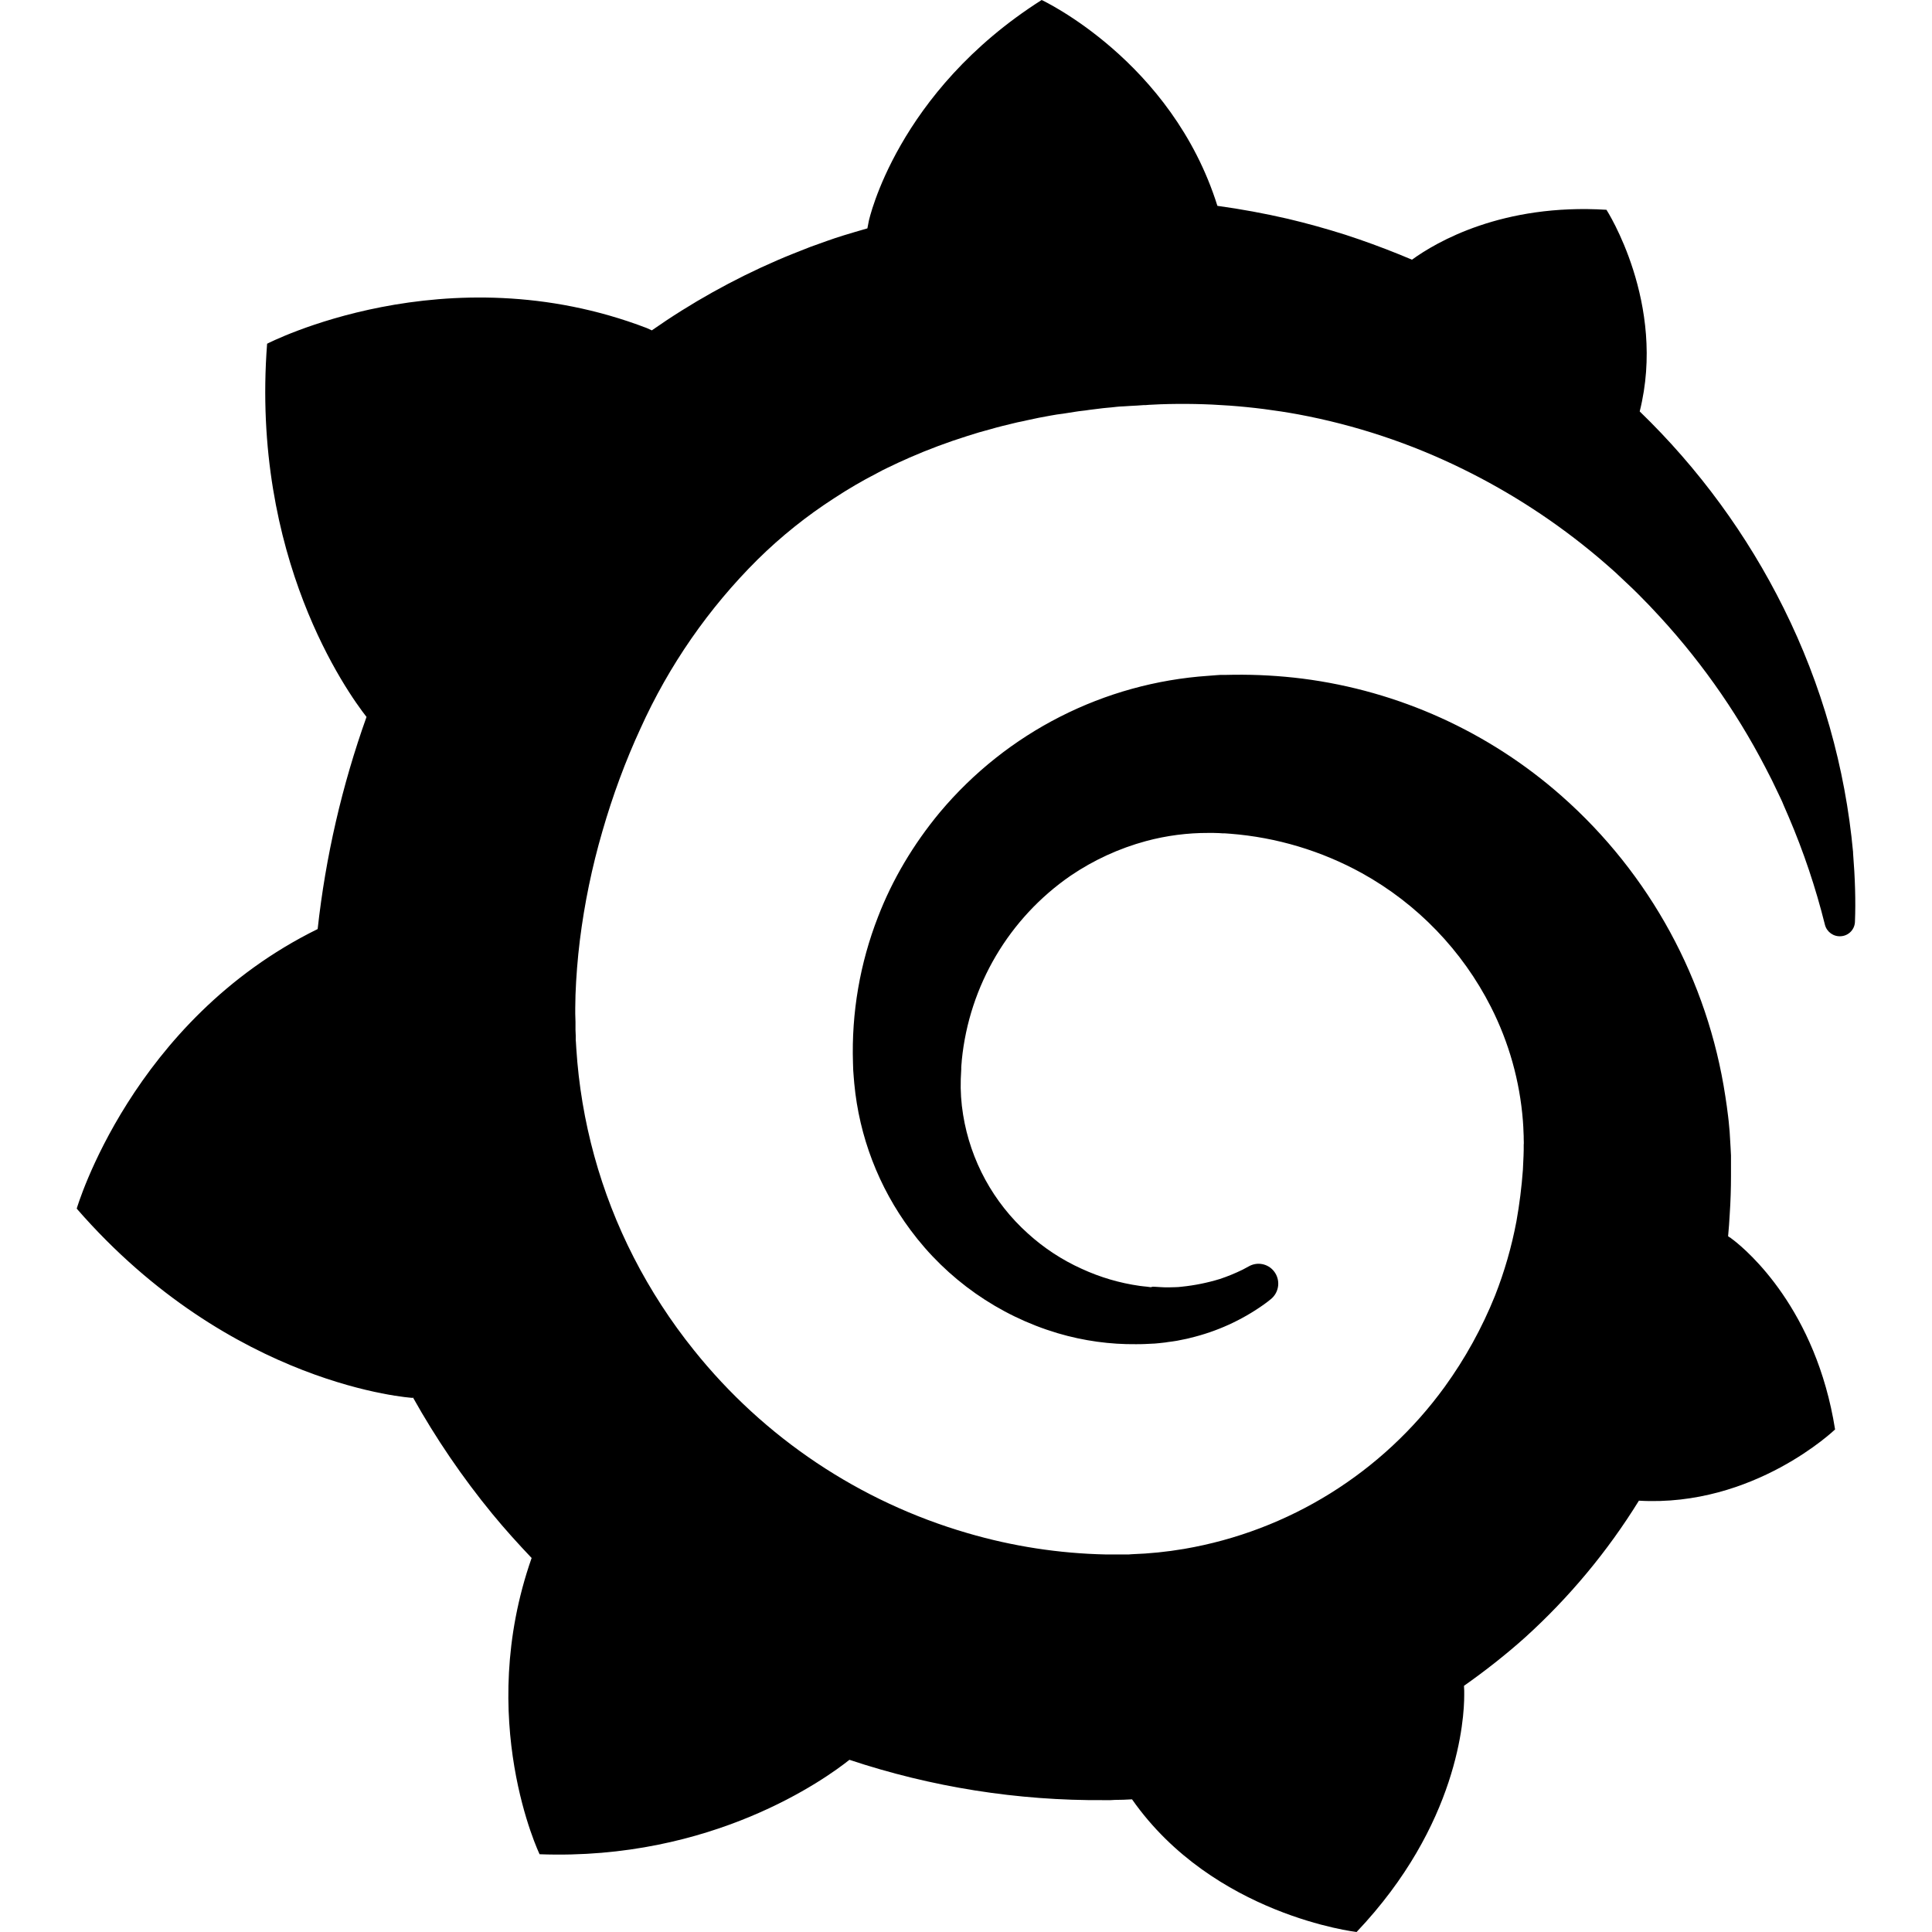
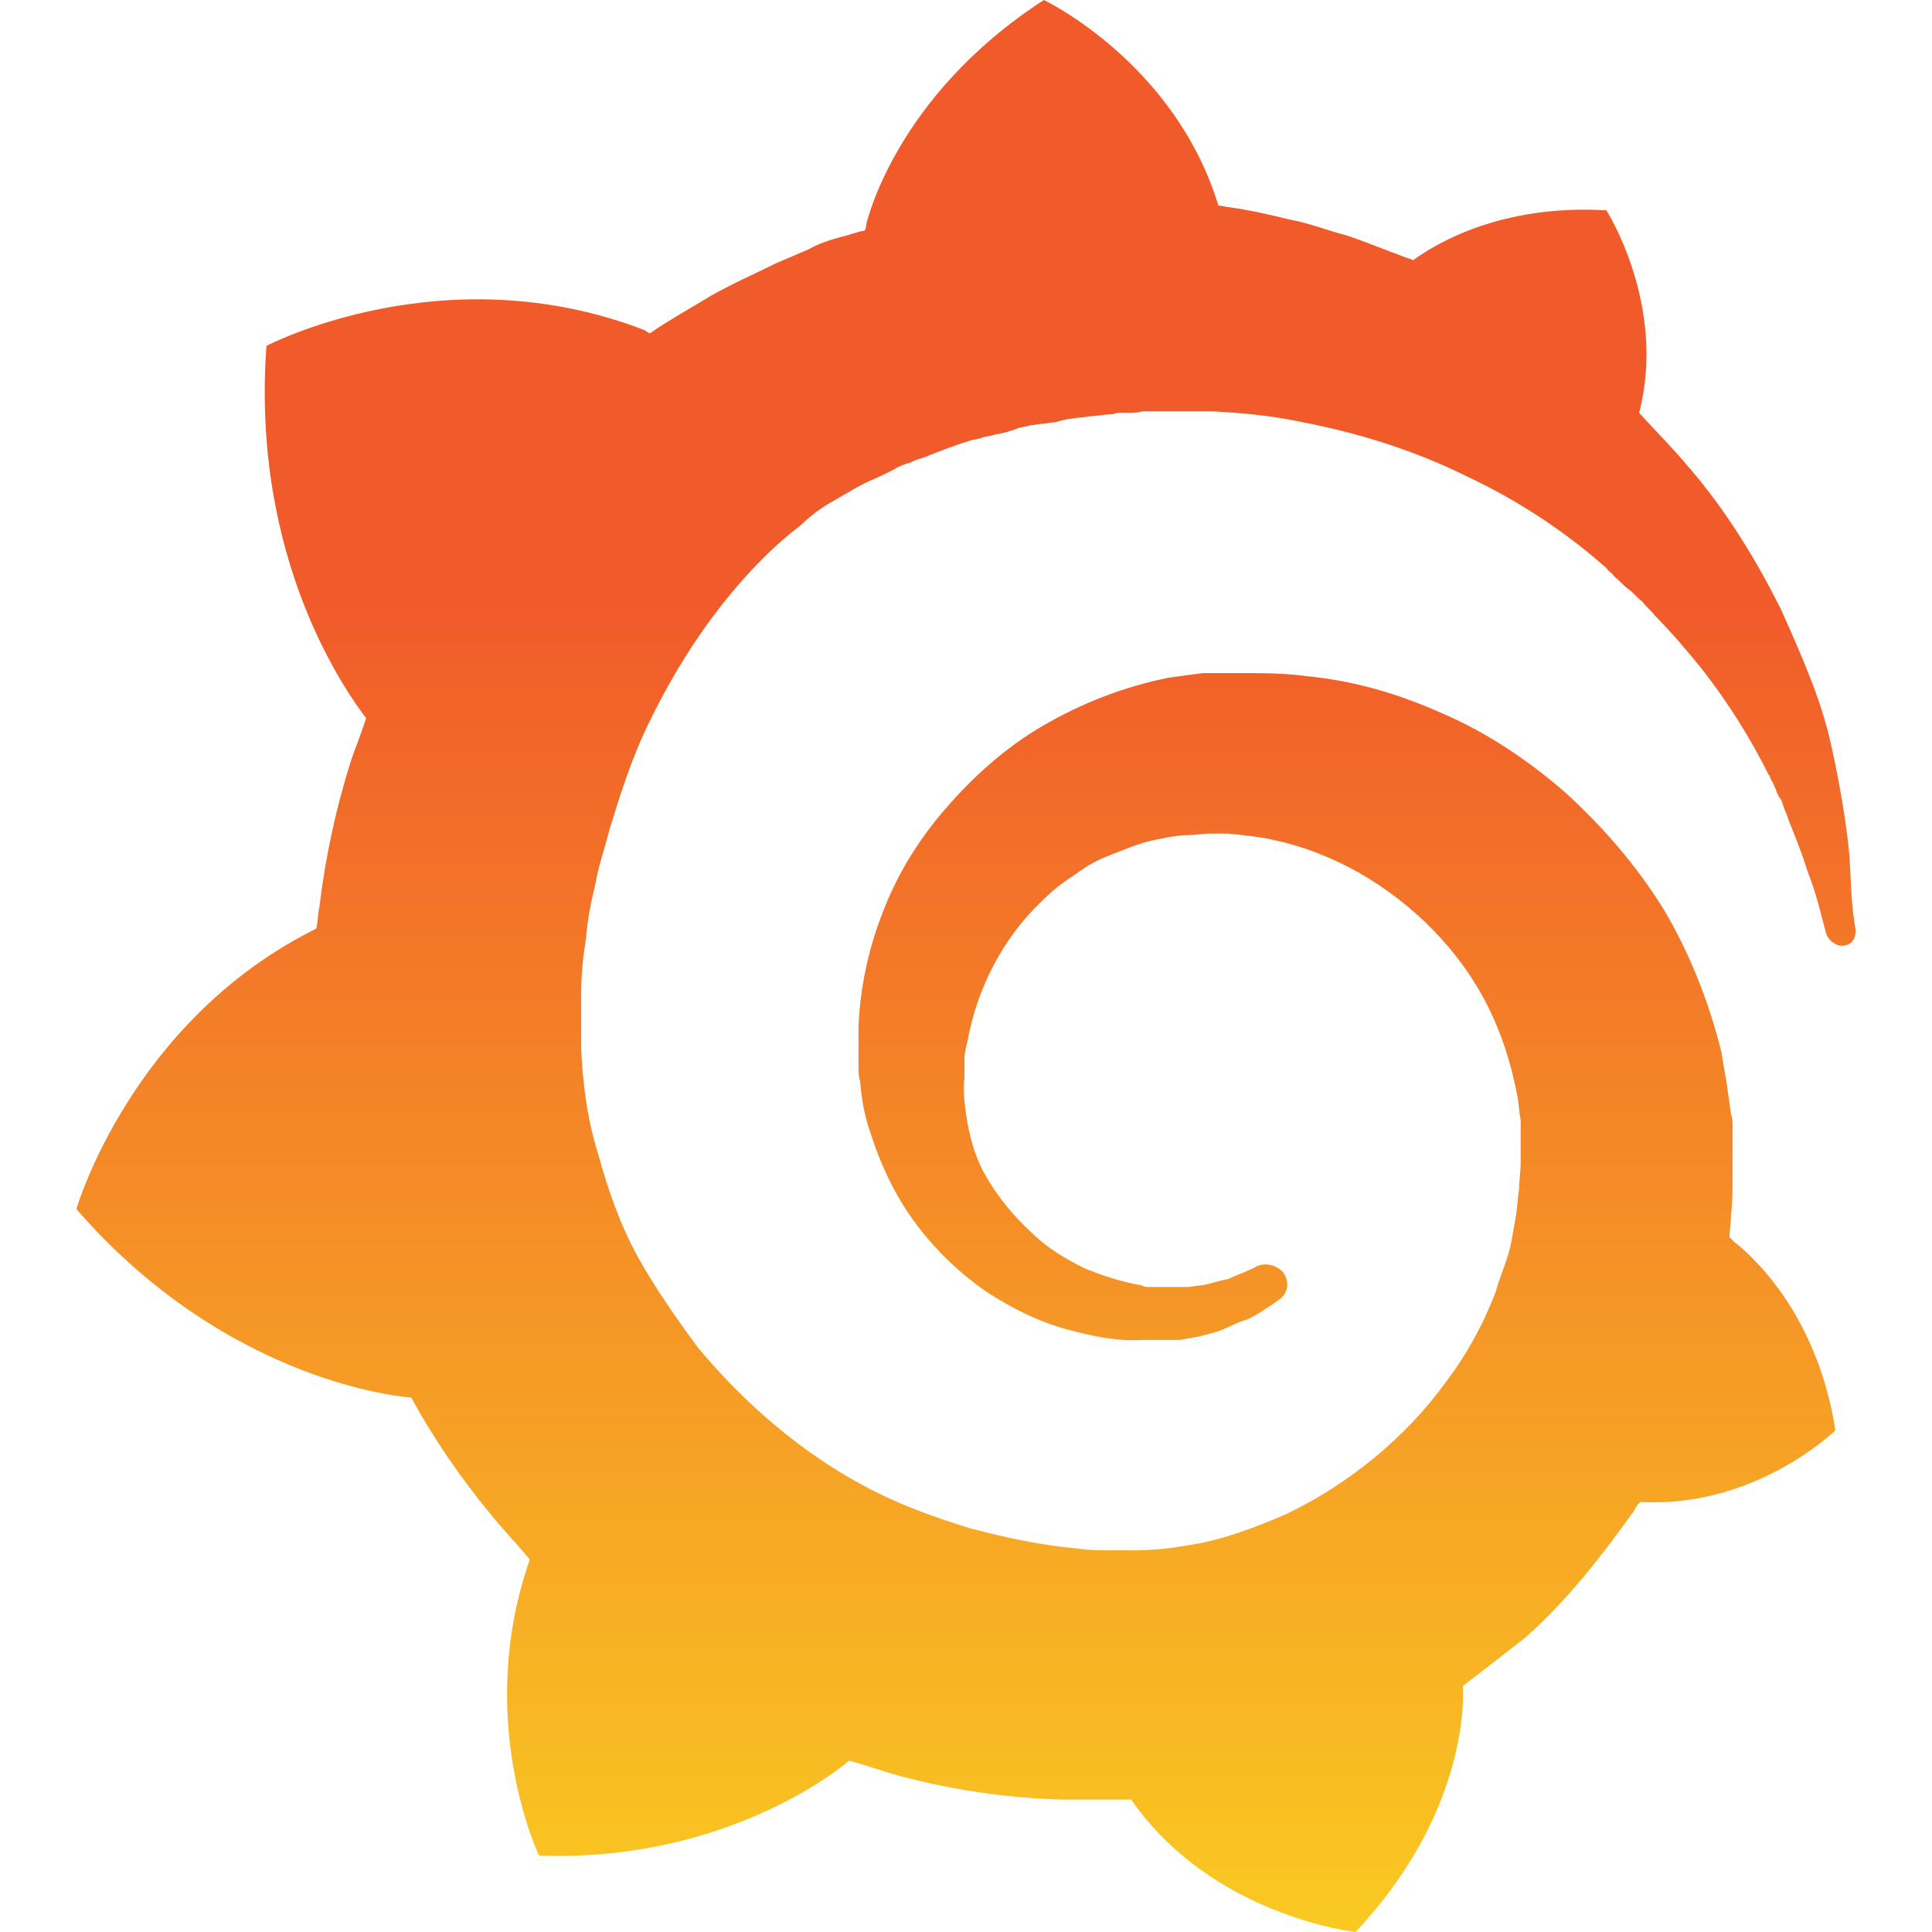
- <svg xmlns="http://www.w3.org/2000/svg" role="img" viewBox="0 0 24 24">
-   <path d="M23.02 10.59a8.578 8.578 0 0 0-.862-3.034 8.911 8.911 0 0 0-1.789-2.445c.337-1.342-.413-2.505-.413-2.505-1.292-.08-2.113.4-2.416.62-.052-.02-.102-.044-.154-.064-.22-.089-.446-.172-.677-.247-.231-.073-.47-.14-.711-.197a9.867 9.867 0 0 0-.875-.161C14.557.753 12.94 0 12.94 0c-1.804 1.145-2.147 2.744-2.147 2.744l-.018.093c-.098.029-.2.057-.298.088-.138.042-.275.094-.413.143-.138.055-.275.107-.41.166a8.869 8.869 0 0 0-1.557.87l-.063-.029c-2.497-.955-4.716.195-4.716.195-.203 2.658.996 4.33 1.235 4.636a11.608 11.608 0 0 0-.607 2.635C1.636 12.677.953 15.014.953 15.014c1.926 2.214 4.171 2.351 4.171 2.351.003-.002.006-.002.006-.005.285.509.615.994.986 1.446.156.19.32.371.488.548-.704 2.009.099 3.68.099 3.68 2.144.08 3.553-.937 3.849-1.173a9.784 9.784 0 0 0 3.164.501h.08l.055-.003.107-.002.103-.005.003.002c1.01 1.44 2.788 1.646 2.788 1.646 1.264-1.332 1.337-2.653 1.337-2.94v-.058c0-.02-.003-.039-.003-.06.265-.187.52-.387.758-.6a7.875 7.875 0 0 0 1.415-1.7c1.43.083 2.437-.885 2.437-.885-.236-1.49-1.085-2.216-1.264-2.354l-.018-.013-.016-.013a.217.217 0 0 1-.031-.02c.008-.092.016-.18.02-.27.011-.162.016-.323.016-.48v-.253l-.005-.098-.008-.135a1.891 1.891 0 0 0-.01-.13c-.003-.042-.008-.083-.013-.125l-.016-.124-.018-.122a6.215 6.215 0 0 0-2.032-3.73 6.015 6.015 0 0 0-3.222-1.46 6.292 6.292 0 0 0-.85-.048l-.107.002h-.063l-.044.003-.104.008a4.777 4.777 0 0 0-3.335 1.695c-.332.4-.592.84-.768 1.297a4.594 4.594 0 0 0-.312 1.817l.003.091c.005.055.007.11.013.164a3.615 3.615 0 0 0 .698 1.82 3.53 3.53 0 0 0 1.827 1.282c.33.098.66.14.971.137.039 0 .078 0 .114-.002l.063-.003c.02 0 .041-.003.062-.003.034-.002.065-.007.099-.01.007 0 .018-.003.028-.003l.031-.005.06-.008a1.18 1.18 0 0 0 .112-.02c.036-.008.072-.013.109-.024a2.634 2.634 0 0 0 .914-.415c.028-.02.056-.041.085-.065a.248.248 0 0 0 .039-.35.244.244 0 0 0-.309-.06l-.078.042c-.09.044-.184.083-.283.116a2.476 2.476 0 0 1-.475.096c-.028.003-.054.006-.083.006l-.083.002c-.026 0-.054 0-.08-.002l-.102-.006h-.012l-.024.006c-.016-.003-.031-.003-.044-.006-.031-.002-.06-.007-.091-.01a2.59 2.59 0 0 1-.724-.213 2.557 2.557 0 0 1-.667-.438 2.52 2.52 0 0 1-.805-1.475 2.306 2.306 0 0 1-.029-.444l.006-.122v-.023l.002-.031c.003-.021.003-.04.005-.06a3.163 3.163 0 0 1 1.352-2.29 3.12 3.12 0 0 1 .937-.43 2.946 2.946 0 0 1 .776-.101h.06l.07.002.045.003h.026l.07.005a4.041 4.041 0 0 1 1.635.49 3.94 3.94 0 0 1 1.602 1.662 3.77 3.77 0 0 1 .397 1.414l.005.076.003.075c.002.026.002.05.002.075 0 .024.003.052 0 .07v.065l-.002.073-.008.174a6.195 6.195 0 0 1-.08.639 5.1 5.1 0 0 1-.267.927 5.31 5.31 0 0 1-.624 1.13 5.052 5.052 0 0 1-3.237 2.014 4.82 4.82 0 0 1-.649.066l-.039.003h-.287a6.607 6.607 0 0 1-1.716-.265 6.776 6.776 0 0 1-3.4-2.274 6.75 6.75 0 0 1-.746-1.15 6.616 6.616 0 0 1-.714-2.596l-.005-.083-.002-.02v-.056l-.003-.073v-.096l-.003-.104v-.07l.003-.163c.008-.22.026-.45.054-.678a8.707 8.707 0 0 1 .28-1.355c.128-.444.286-.872.473-1.277a7.04 7.04 0 0 1 1.456-2.1 5.925 5.925 0 0 1 .953-.763c.169-.111.343-.213.524-.306.089-.05.182-.091.273-.135.047-.02.093-.042.138-.062a7.177 7.177 0 0 1 .714-.267l.145-.045c.049-.015.098-.026.148-.041.098-.029.197-.052.296-.076.049-.013.1-.02.15-.033l.15-.032.151-.028.076-.013.075-.01.153-.024c.057-.01.114-.013.171-.023l.169-.021c.036-.003.073-.008.106-.01l.073-.008.036-.003.042-.002c.057-.003.114-.008.171-.01l.086-.006h.023l.037-.003.145-.007a7.999 7.999 0 0 1 1.708.125 7.917 7.917 0 0 1 2.048.68 8.253 8.253 0 0 1 1.672 1.09l.09.077.089.078c.06.052.114.107.171.159.057.052.112.106.166.16.052.055.107.107.159.164a8.671 8.671 0 0 1 1.41 1.978c.012.026.028.052.04.078l.04.078.075.156c.023.051.05.1.07.153l.065.15a8.848 8.848 0 0 1 .45 1.34.19.19 0 0 0 .201.142.186.186 0 0 0 .172-.184c.01-.246.002-.532-.024-.856z" />
+ <svg xmlns="http://www.w3.org/2000/svg" viewBox="0 0 128 128">
+   <linearGradient id="a" x1="45.842" x2="45.842" y1="89.57" y2="8.802" gradientTransform="translate(-2.405 27.316) scale(1.4463)" gradientUnits="userSpaceOnUse">
+     <stop offset="0" stop-color="#fcee1f" />
+     <stop offset="1" stop-color="#f15b2a" />
+   </linearGradient>
+   <path fill="url(#a)" d="M69.162 0c-9.91 6.4-11.77 14.865-11.77 14.865s.002.206-.101.412c-.62.104-1.033.31-1.549.413-.722.206-1.445.413-2.168.826l-2.168.93c-1.445.722-2.89 1.341-4.336 2.167-1.342.826-2.683 1.548-4.025 2.477a1.266 1.266 0 0 1-.309-.205c-13.316-5.161-25.084 1.031-25.084 1.031-1.032 14.245 5.367 23.02 6.606 24.672-.31.929-.62 1.754-.93 2.58a52.973 52.973 0 0 0-2.166 9.91c-.103.413-.104 1.033-.207 1.445C8.671 67.613 5.06 80.103 5.06 80.103c10.219 11.768 22.193 12.49 22.193 12.49 1.445 2.685 3.302 5.369 5.264 7.743.825 1.032 1.756 1.96 2.582 2.992-3.716 10.632.619 19.613.619 19.613 11.458.413 18.992-4.955 20.54-6.297 1.136.31 2.272.724 3.407 1.034a47.25 47.25 0 0 0 10.633 1.549h4.644C80.31 126.969 89.807 128 89.807 128c6.71-7.123 7.123-14.038 7.123-15.69v-.62c1.342-1.033 2.683-2.064 4.129-3.2 2.684-2.374 4.955-5.264 7.02-8.154.206-.207.309-.62.618-.826 7.639.413 12.903-4.748 12.903-4.748-1.24-7.949-5.78-11.768-6.71-12.49l-.103-.104-.103-.104-.104-.103c0-.413.104-.93.104-1.445.103-.93.103-1.755.103-2.58v-3.407c0-.206 0-.413-.103-.722l-.104-.723-.103-.723c-.104-.929-.31-1.754-.413-2.58-.825-3.406-2.166-6.71-3.818-9.498-1.858-2.993-4.026-5.471-6.504-7.742-2.477-2.168-5.264-4.025-8.154-5.264-2.994-1.342-5.884-2.167-8.98-2.476-1.446-.207-3.098-.207-4.544-.207H79.69c-.825.103-1.546.205-2.27.308-3.096.62-5.883 1.756-8.36 3.201-2.478 1.446-4.646 3.407-6.504 5.575-1.858 2.167-3.2 4.438-4.13 6.916a23.313 23.313 0 0 0-1.548 7.431v2.684c0 .31 0 .62.104.93.103 1.238.31 2.374.722 3.51.723 2.27 1.756 4.334 3.098 6.09a19.973 19.973 0 0 0 4.54 4.335c1.756 1.136 3.408 1.96 5.266 2.477 1.858.516 3.509.826 5.16.722h2.376c.206 0 .412-.101.619-.101.206 0 .31-.104.619-.104.31-.103.825-.207 1.135-.31.722-.207 1.342-.62 2.064-.826.723-.31 1.24-.722 1.756-1.032.103-.103.309-.207.412-.31.62-.413.723-1.238.207-1.858-.413-.413-1.136-.62-1.756-.31-.103.103-.205.104-.412.207-.413.206-1.032.413-1.445.619-.62.103-1.135.31-1.754.414-.31 0-.62.102-.93.102h-2.58c-.103 0-.31.001-.414-.102-1.239-.206-2.58-.62-3.818-1.137-1.239-.619-2.478-1.34-3.51-2.373a15.894 15.894 0 0 1-2.89-3.51c-.826-1.341-1.24-2.89-1.446-4.335-.103-.826-.207-1.55-.103-2.375v-1.239c0-.413.103-.825.207-1.238.619-3.406 2.27-6.71 4.851-9.187.723-.723 1.342-1.238 2.168-1.754.826-.62 1.547-1.032 2.373-1.342.826-.31 1.756-.723 2.582-.93.93-.206 1.858-.414 2.684-.414.413 0 .929-.101 1.342-.101h1.238c1.032.103 2.065.205 2.994.412 1.961.413 3.82 1.135 5.678 2.168 3.613 2.064 6.708 5.16 8.566 8.877.93 1.858 1.548 3.82 1.961 5.988.103.62.104 1.03.207 1.547v2.787c0 .62-.103 1.136-.103 1.756-.104.62-.102 1.134-.205 1.754-.104.619-.208 1.136-.311 1.755-.206 1.136-.722 2.168-1.031 3.303-.826 2.168-1.963 4.232-3.305 5.986-2.684 3.717-6.502 6.815-10.63 8.776-2.169.929-4.337 1.755-6.608 2.064a19.003 19.003 0 0 1-3.407.309h-1.755c-.62 0-1.238.002-1.858-.102-2.477-.206-4.85-.724-7.224-1.343-2.375-.723-4.647-1.548-6.815-2.684-4.335-2.27-8.153-5.573-11.25-9.289-1.445-1.961-2.892-4.027-4.027-6.092-1.136-2.064-1.961-4.438-2.58-6.709-.723-2.27-1.032-4.645-1.135-7.02v-3.613c0-1.135.102-2.372.309-3.61.103-1.24.309-2.376.619-3.614.206-1.239.62-2.375.93-3.614.722-2.374 1.444-4.644 2.476-6.812 2.064-4.335 4.645-8.155 7.742-11.252a24.86 24.86 0 0 1 2.479-2.168c.31-.31 1.135-1.033 2.064-1.549s1.858-1.136 2.89-1.549c.414-.206.93-.413 1.446-.722.206-.103.411-.206.824-.309.207-.103.414-.207.826-.31 1.033-.413 2.066-.825 3.098-1.135.207-.103.62-.104.826-.207.207-.103.618-.102.824-.205.62-.103 1.033-.208 1.55-.414.206-.104.619-.104.825-.207.207 0 .62-.102.827-.102.206 0 .62-.103.826-.103l.412-.104.412-.103c.206 0 .62-.104.826-.104.31 0 .62-.104.93-.104.206 0 .721-.101.928-.101.206 0 .311 0 .62-.104h.723c.31 0 .618 0 .928-.103h4.647c2.064.103 4.128.31 5.986.723 3.82.722 7.638 1.961 10.941 3.613 3.304 1.548 6.4 3.611 8.877 5.78.104.102.311.207.414.413.104.103.31.206.412.412.31.207.62.62.93.826.31.207.62.62.93.827.206.31.618.618.824.927 1.136 1.136 2.169 2.375 3.098 3.51a41.422 41.422 0 0 1 4.44 7.02c.102.103.1.207.204.414.103.103.104.205.207.412.103.206.206.62.412.826.104.206.208.62.31.826.104.207.208.62.311.826.413 1.033.826 2.064 1.135 3.096.62 1.548.929 2.993 1.239 4.13.103.412.62.825 1.033.825.619 0 .927-.414.927-1.033-.31-1.755-.308-3.198-.412-4.953-.206-2.168-.619-4.647-1.238-7.434-.62-2.787-1.86-5.677-3.305-8.877-1.548-3.096-3.509-6.4-6.09-9.394-1.032-1.239-2.167-2.373-3.302-3.612 1.858-7.122-2.168-13.42-2.168-13.42-6.916-.412-11.253 2.168-12.801 3.303-.206-.103-.618-.205-.824-.308-1.136-.413-2.375-.93-3.613-1.342-1.24-.31-2.478-.827-3.717-1.033-1.239-.31-2.58-.62-4.026-.827-.206 0-.413-.103-.722-.103C77.833 4.128 69.162 0 69.162 0z" />
</svg>
